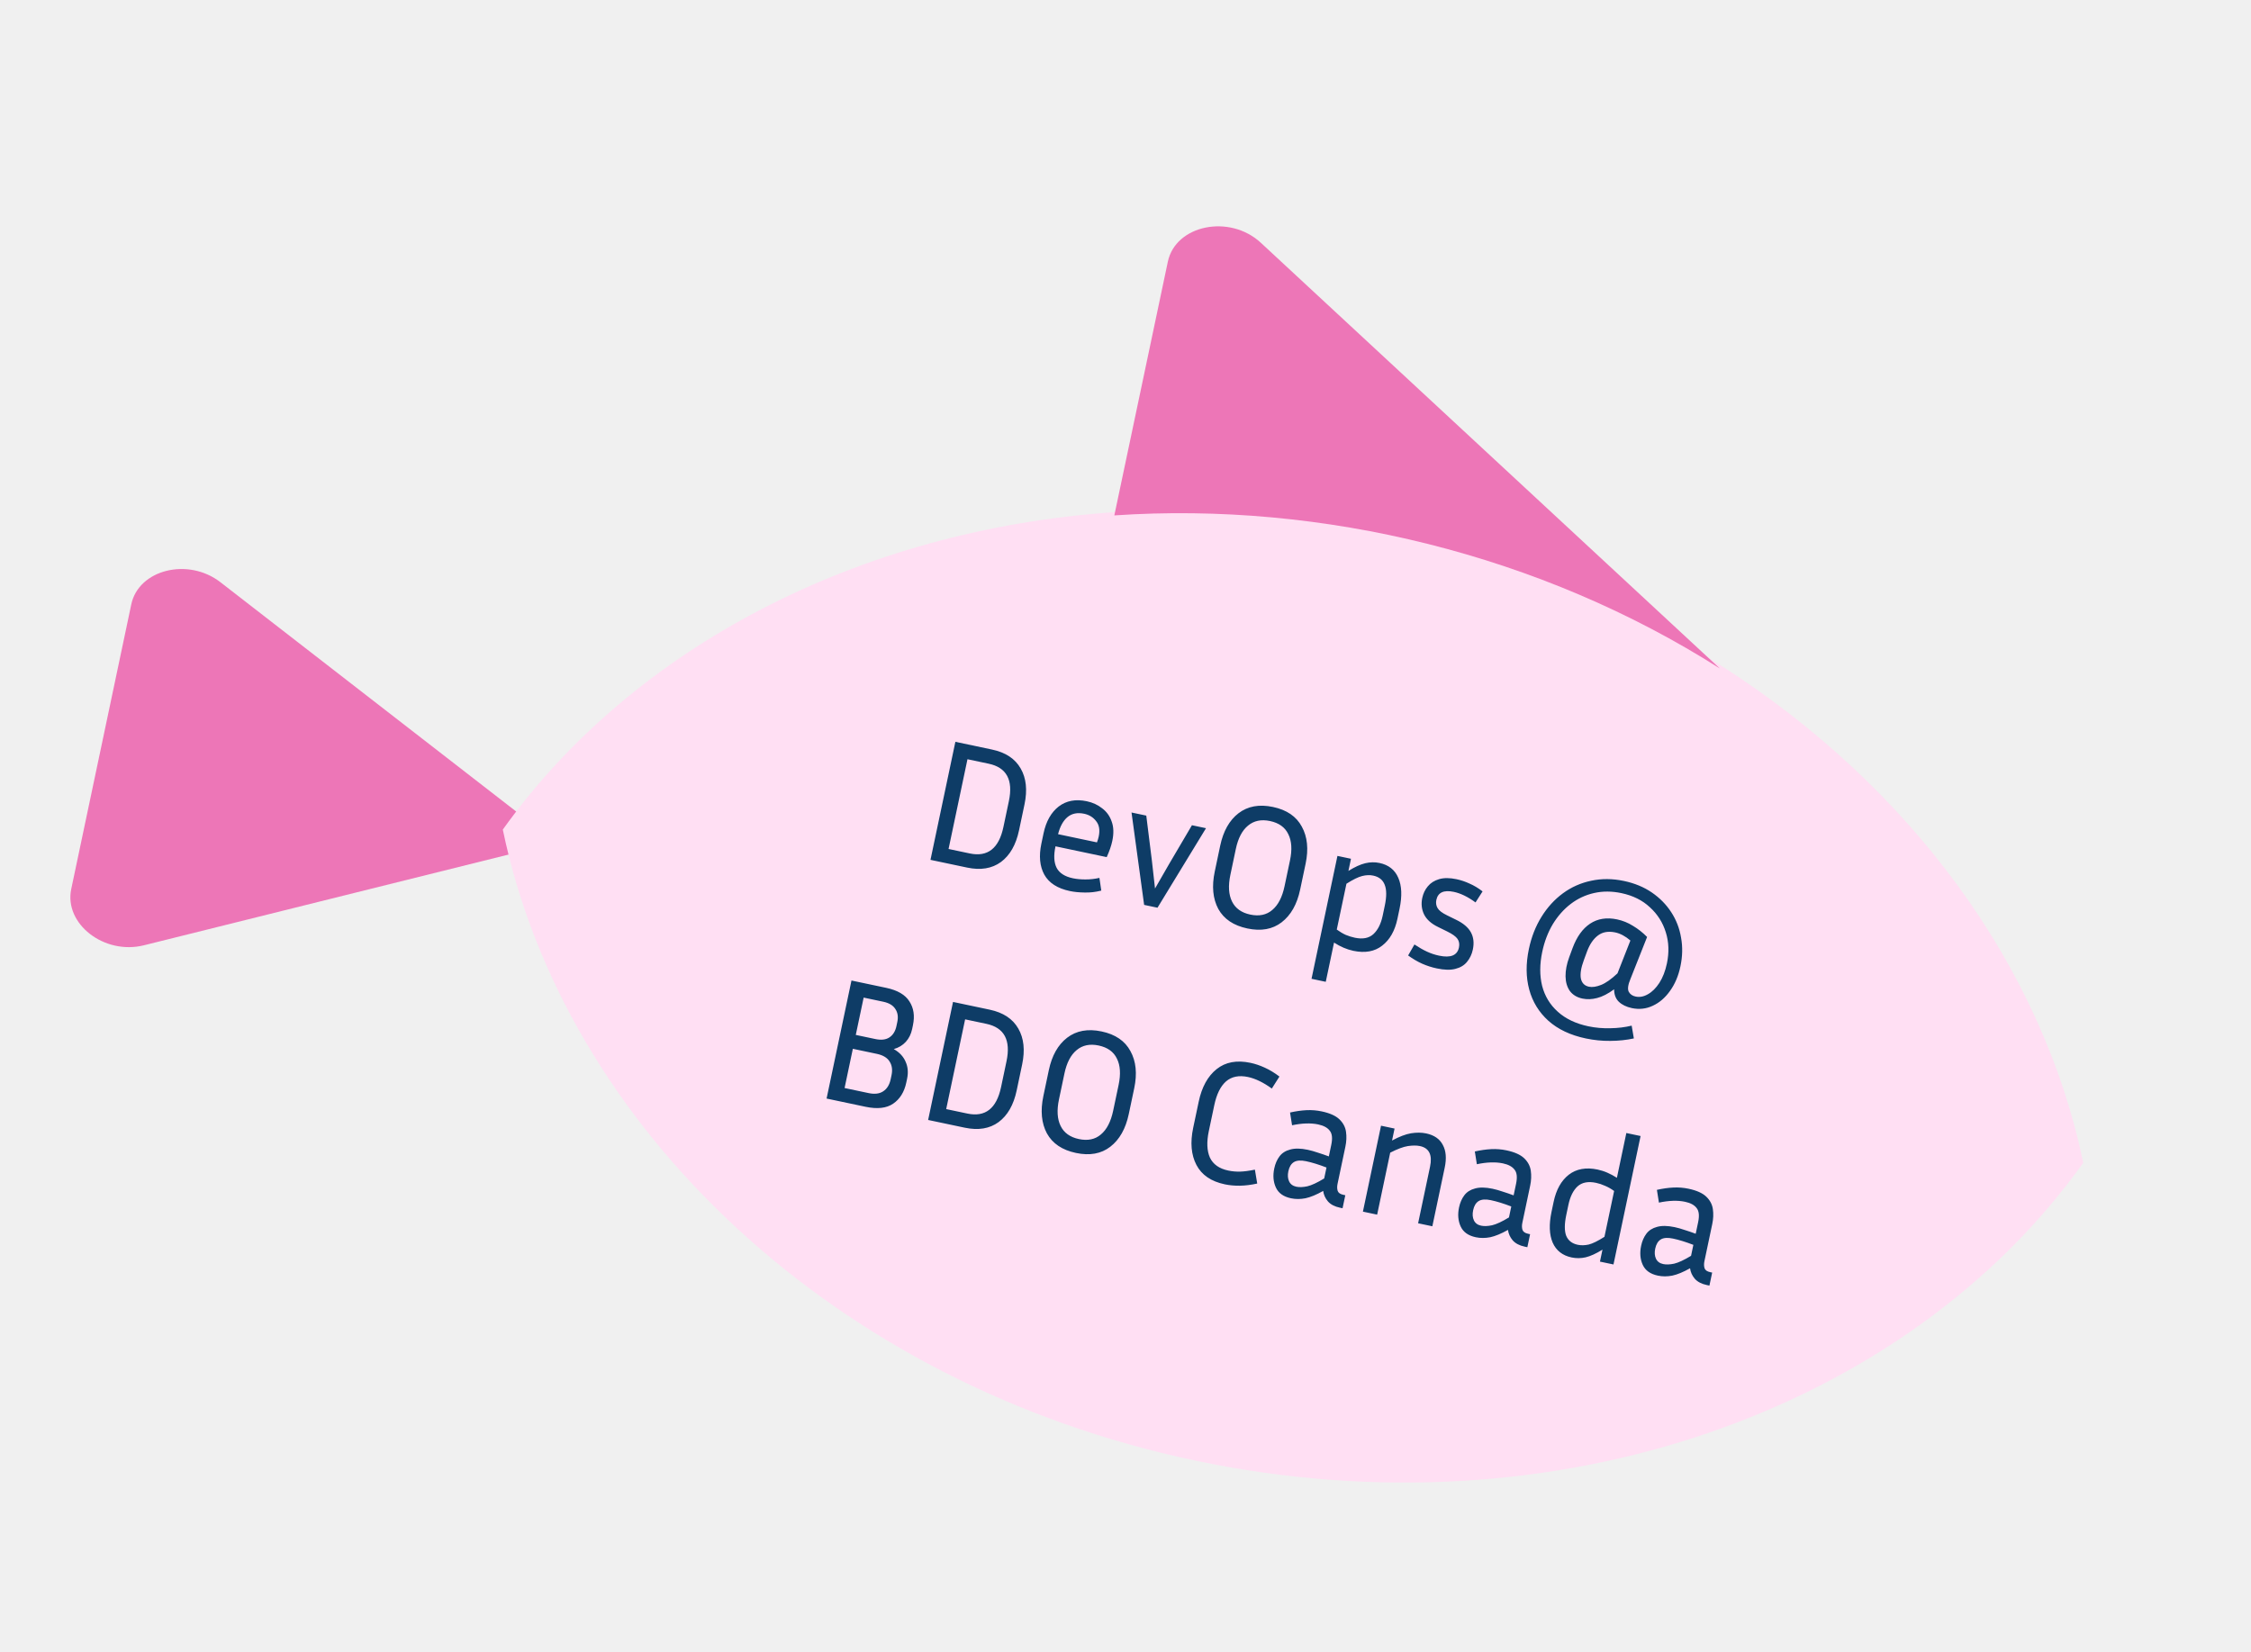
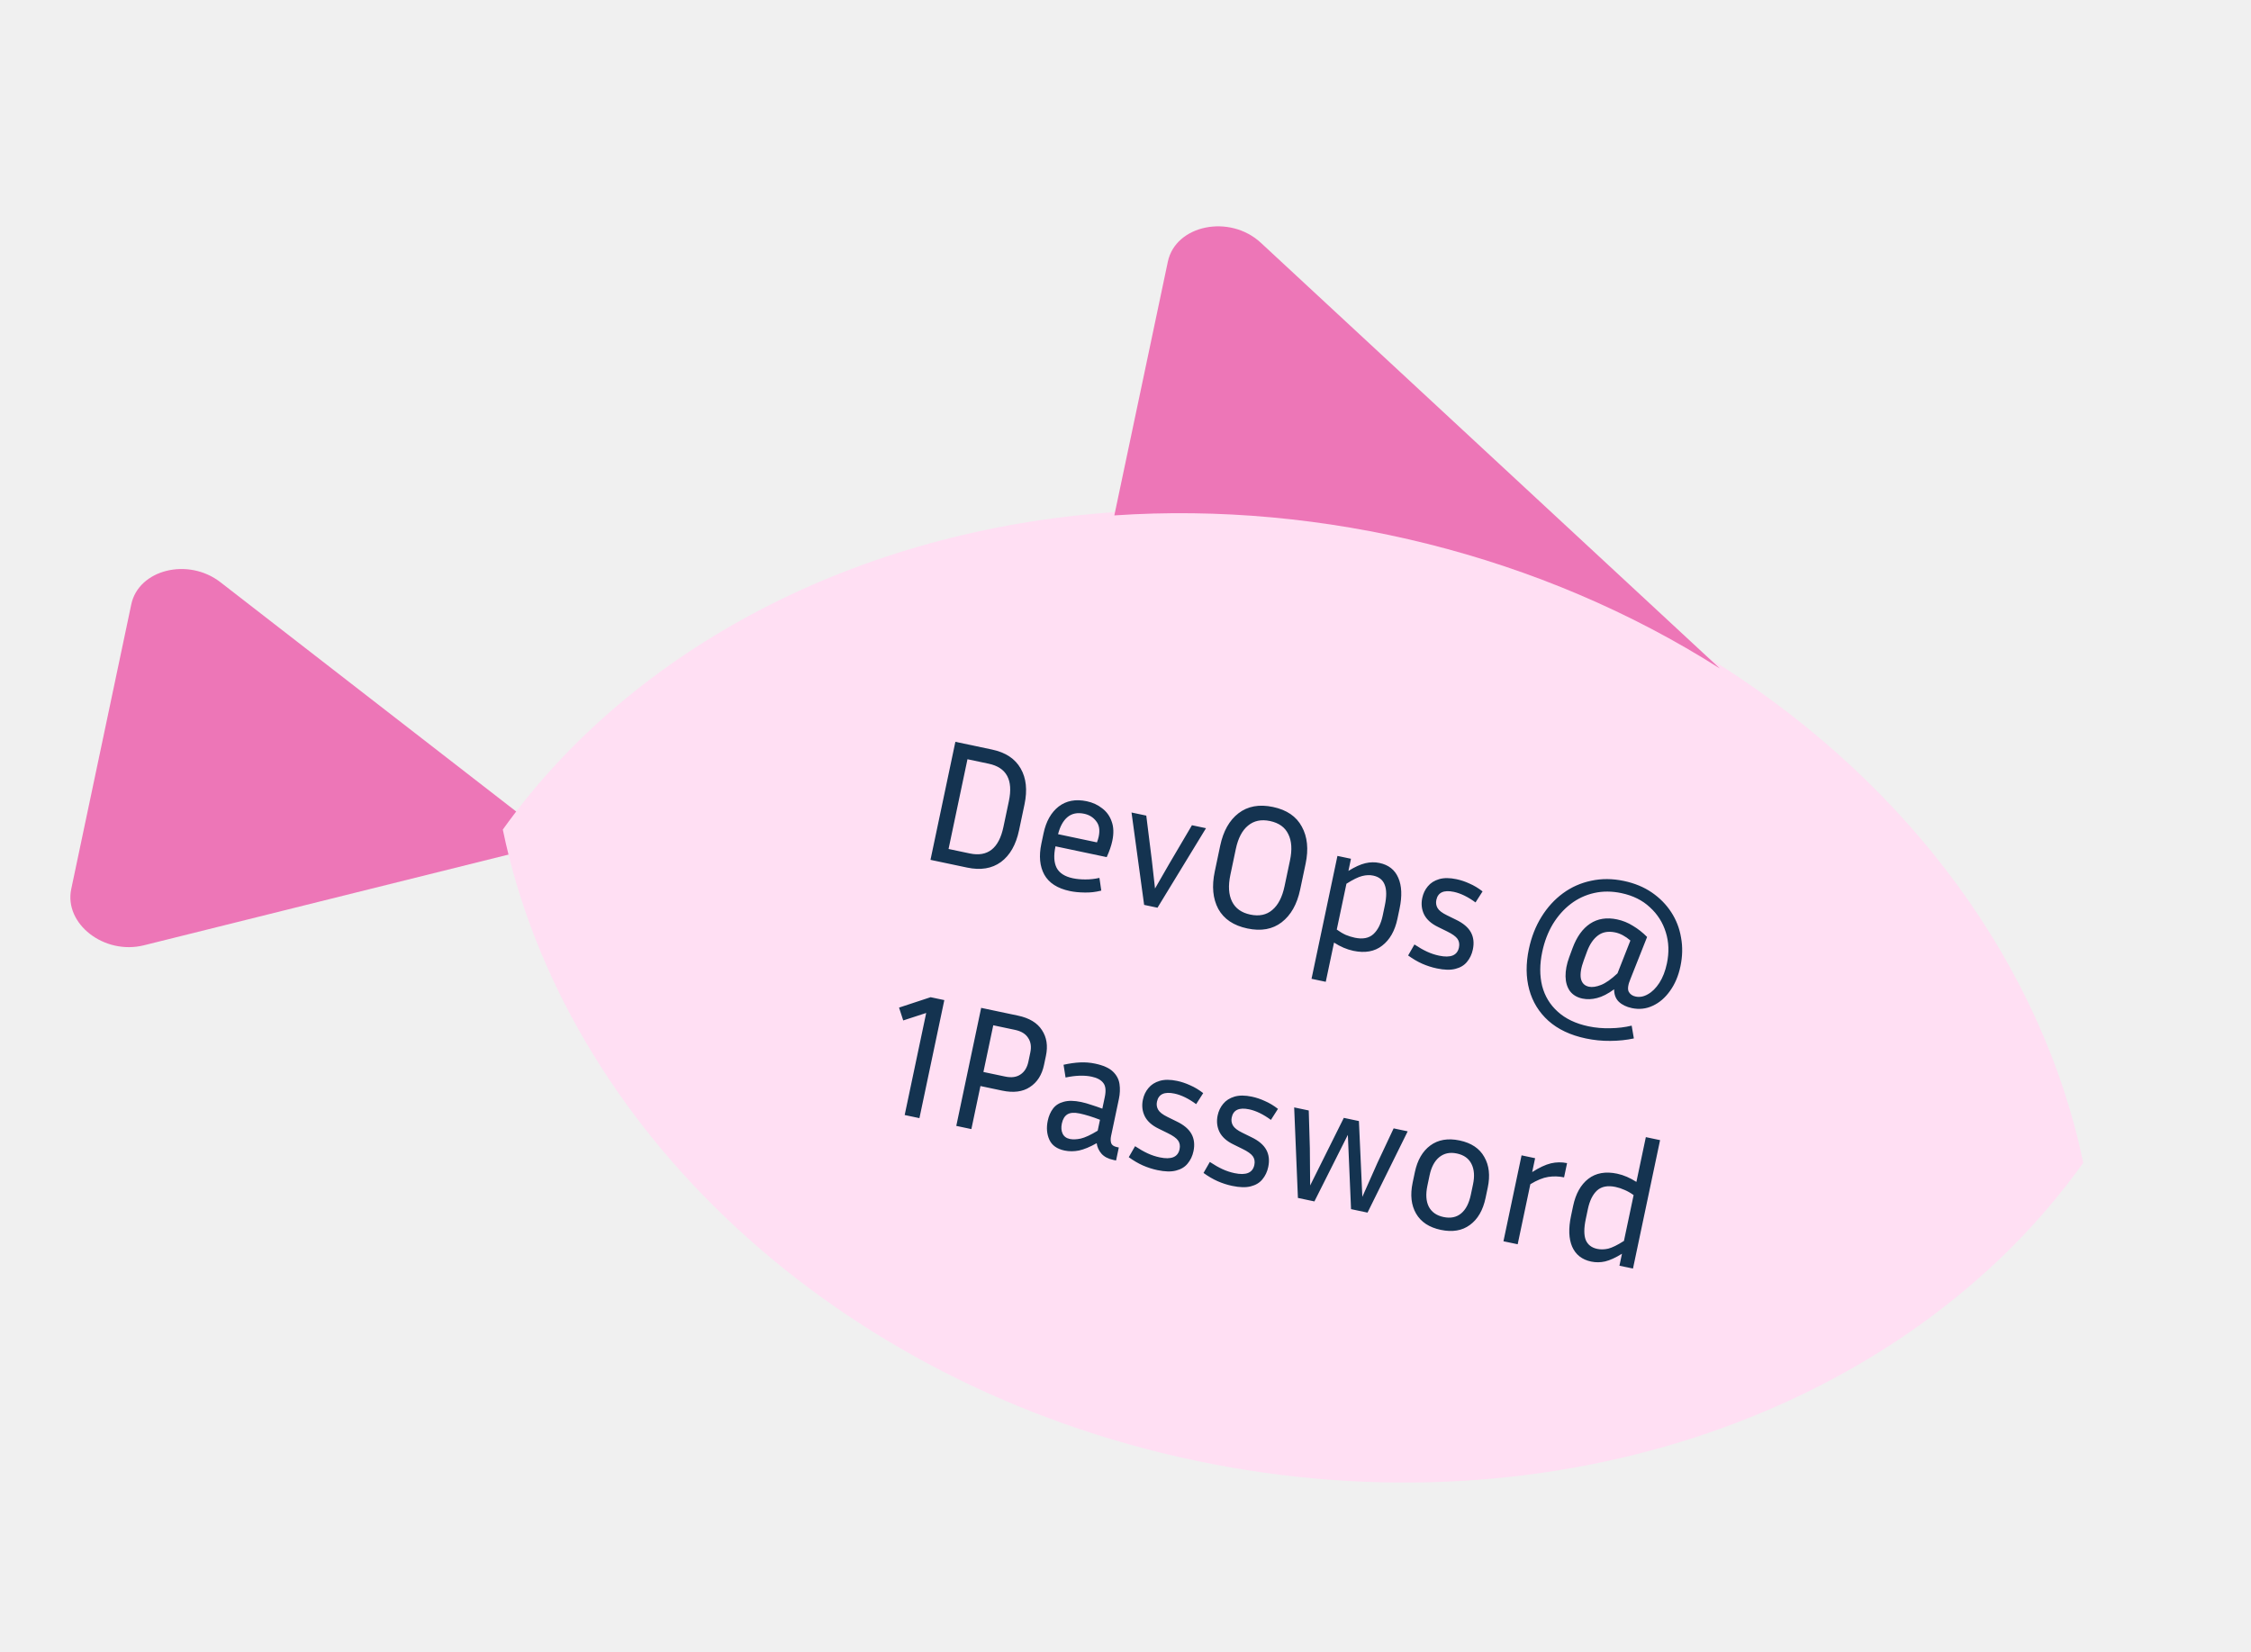
<svg xmlns="http://www.w3.org/2000/svg" width="203" height="149" viewBox="0 0 203 149" fill="none">
  <g clip-path="url(#clip0_402_34)">
    <path d="M50.175 76.004L19.879 52.513C16.968 50.256 12.501 51.368 11.838 54.514L6.425 80.184C5.761 83.33 9.399 86.151 12.974 85.262L50.175 76.004Z" fill="#ED76B7" />
    <path d="M45.344 74.825C50.882 101.527 75.077 124.839 107.776 131.734C140.475 138.63 172.024 127.071 187.872 104.88C184.196 87.157 172.305 70.929 155.163 60.005C139.086 49.752 119.395 44.894 100.556 46.19C77.475 47.764 57.096 58.37 45.344 74.825Z" fill="#FFDFF3" />
    <path d="M105.318 23.606L100.493 46.487C119.291 45.212 138.988 50.045 155.101 60.294L113.708 21.899C110.896 19.29 106.019 20.282 105.318 23.606Z" fill="#ED76B7" />
-     <path d="M83.913 77.554L86.158 66.908L89.461 67.605C90.683 67.862 91.544 68.431 92.045 69.311C92.549 70.18 92.664 71.262 92.391 72.556L91.899 74.888C91.624 76.193 91.079 77.147 90.266 77.749C89.454 78.341 88.438 78.508 87.217 78.251L83.913 77.554ZM89.159 68.882L87.249 68.479L85.543 76.573L87.453 76.976C89.07 77.317 90.083 76.522 90.49 74.591L90.982 72.259C91.385 70.349 90.777 69.223 89.159 68.882ZM99.316 80.328C98.798 80.458 98.295 80.516 97.808 80.5C97.318 80.495 96.875 80.451 96.479 80.367C95.362 80.132 94.594 79.637 94.175 78.884C93.767 78.133 93.679 77.204 93.912 76.098L94.11 75.159C94.337 74.084 94.79 73.28 95.469 72.747C96.159 72.217 97.005 72.057 98.007 72.268C98.539 72.38 99.001 72.593 99.393 72.904C99.798 73.207 100.085 73.606 100.253 74.099C100.434 74.584 100.453 75.166 100.31 75.845C100.218 76.283 100.05 76.771 99.805 77.308L95.187 76.334L95.18 76.365C95.013 77.159 95.048 77.793 95.286 78.268C95.534 78.746 96.024 79.061 96.754 79.215C97.088 79.286 97.462 79.321 97.877 79.321C98.301 79.324 98.725 79.277 99.149 79.181L99.316 80.328ZM97.769 73.395C97.164 73.268 96.662 73.369 96.266 73.7C95.882 74.022 95.599 74.535 95.418 75.238L98.925 75.978C98.996 75.796 99.049 75.622 99.084 75.455C99.207 74.871 99.131 74.408 98.854 74.066C98.59 73.716 98.228 73.492 97.769 73.395ZM108.76 74.699L104.386 81.871L103.18 81.617L102.043 73.283L103.374 73.564L103.878 77.611L104.162 80.14L105.428 77.938L107.492 74.432L108.76 74.699ZM117.743 77.902L117.251 80.234C116.972 81.56 116.415 82.544 115.582 83.186C114.762 83.819 113.731 84.005 112.489 83.743C111.247 83.481 110.373 82.894 109.868 81.981C109.376 81.059 109.269 79.936 109.549 78.61L110.04 76.278C110.318 74.962 110.867 73.988 111.687 73.354C112.52 72.712 113.558 72.522 114.8 72.784C116.042 73.046 116.909 73.638 117.401 74.559C117.906 75.472 118.02 76.587 117.743 77.902ZM116.334 77.605C116.539 76.634 116.487 75.844 116.18 75.234C115.885 74.616 115.336 74.222 114.532 74.052C113.739 73.885 113.078 74.024 112.548 74.468C112.02 74.902 111.654 75.604 111.449 76.575L110.958 78.907C110.751 79.888 110.8 80.689 111.105 81.309C111.41 81.93 111.96 82.324 112.753 82.491C113.556 82.66 114.218 82.522 114.737 82.075C115.267 81.631 115.635 80.918 115.842 79.937L116.334 77.605ZM122.046 85.759C121.461 85.635 120.881 85.388 120.306 85.016L119.56 88.554L118.276 88.283L120.613 77.199L121.834 77.456L121.603 78.552C122.18 78.194 122.687 77.963 123.123 77.859C123.559 77.755 123.986 77.746 124.404 77.835C125.228 78.008 125.794 78.455 126.1 79.173C126.417 79.894 126.455 80.823 126.215 81.961L126.024 82.869C125.795 83.955 125.336 84.763 124.646 85.293C123.967 85.826 123.1 85.981 122.046 85.759ZM123.836 78.974C123.534 78.91 123.204 78.922 122.847 79.011C122.491 79.099 122.017 79.332 121.425 79.708L120.553 83.841C120.827 84.041 121.099 84.202 121.367 84.324C121.638 84.435 121.909 84.52 122.181 84.577C122.89 84.727 123.447 84.621 123.85 84.259C124.256 83.886 124.537 83.33 124.693 82.589L124.884 81.68C125.056 80.866 125.052 80.239 124.873 79.798C124.704 79.359 124.358 79.084 123.836 78.974ZM129.781 86.196C130.824 86.416 131.421 86.171 131.571 85.462C131.635 85.159 131.591 84.899 131.441 84.682C131.29 84.465 130.978 84.241 130.503 84.01L129.688 83.609C129.085 83.318 128.667 82.947 128.435 82.495C128.206 82.032 128.148 81.529 128.263 80.987C128.347 80.59 128.512 80.243 128.76 79.947C129.01 79.64 129.35 79.423 129.781 79.295C130.211 79.168 130.734 79.169 131.35 79.299C131.746 79.383 132.138 79.514 132.525 79.694C132.925 79.866 133.317 80.101 133.701 80.4L133.066 81.394C132.377 80.889 131.724 80.572 131.109 80.442C130.2 80.251 129.675 80.494 129.532 81.172C129.477 81.433 129.513 81.675 129.64 81.898C129.768 82.122 130.049 82.339 130.484 82.551L131.299 82.951C131.953 83.264 132.401 83.642 132.646 84.086C132.89 84.53 132.95 85.049 132.824 85.644C132.734 86.072 132.557 86.444 132.295 86.759C132.045 87.066 131.695 87.275 131.246 87.388C130.808 87.503 130.249 87.489 129.571 87.345C129.122 87.251 128.683 87.109 128.254 86.921C127.836 86.734 127.414 86.487 126.988 86.179L127.557 85.187C127.968 85.46 128.348 85.676 128.696 85.836C129.043 85.997 129.405 86.117 129.781 86.196ZM147.345 93.661C146.683 93.804 145.975 93.879 145.222 93.883C144.479 93.89 143.742 93.817 143.012 93.663C141.624 93.37 140.499 92.838 139.636 92.068C138.784 91.299 138.208 90.36 137.908 89.251C137.608 88.141 137.598 86.923 137.877 85.598C138.106 84.512 138.485 83.545 139.012 82.697C139.542 81.839 140.188 81.13 140.949 80.571C141.71 80.012 142.558 79.635 143.493 79.44C144.43 79.234 145.415 79.24 146.449 79.458C147.409 79.66 148.246 80.006 148.961 80.495C149.675 80.983 150.259 81.575 150.712 82.27C151.165 82.965 151.462 83.731 151.601 84.567C151.754 85.395 151.735 86.258 151.546 87.155C151.363 88.022 151.049 88.762 150.604 89.377C150.168 89.993 149.649 90.44 149.046 90.716C148.453 90.994 147.828 91.064 147.17 90.926C146.669 90.82 146.274 90.628 145.984 90.348C145.704 90.072 145.565 89.699 145.565 89.23C145.011 89.636 144.498 89.899 144.026 90.017C143.564 90.138 143.125 90.154 142.707 90.066C142.217 89.963 141.839 89.736 141.575 89.386C141.324 89.028 141.193 88.586 141.184 88.061C141.177 87.525 141.288 86.949 141.516 86.332L141.823 85.498C142.2 84.487 142.724 83.758 143.396 83.311C144.081 82.856 144.893 82.727 145.832 82.925C146.343 83.033 146.82 83.227 147.263 83.505C147.718 83.776 148.144 84.111 148.539 84.51L147.037 88.298C146.819 88.818 146.765 89.2 146.878 89.441C147.003 89.675 147.212 89.823 147.504 89.884C147.869 89.961 148.238 89.892 148.611 89.676C148.994 89.463 149.338 89.121 149.645 88.651C149.953 88.171 150.18 87.587 150.325 86.898C150.534 85.906 150.502 84.973 150.229 84.098C149.958 83.212 149.479 82.457 148.793 81.833C148.12 81.2 147.261 80.774 146.218 80.554C145.362 80.374 144.545 80.37 143.767 80.544C142.989 80.718 142.281 81.048 141.645 81.535C141.02 82.014 140.484 82.621 140.035 83.355C139.596 84.091 139.279 84.923 139.083 85.852C138.847 86.969 138.844 87.993 139.073 88.924C139.314 89.847 139.783 90.622 140.48 91.248C141.184 91.887 142.105 92.327 143.243 92.567C143.89 92.703 144.554 92.761 145.234 92.741C145.912 92.731 146.55 92.653 147.147 92.507L147.345 93.661ZM142.831 86.609C142.579 87.287 142.491 87.835 142.566 88.254C142.654 88.665 142.896 88.912 143.293 88.996C143.595 89.06 143.961 89.006 144.39 88.835C144.818 88.664 145.311 88.315 145.869 87.79L147.033 84.83C146.581 84.441 146.125 84.197 145.666 84.1C145.05 83.971 144.536 84.058 144.122 84.364C143.709 84.669 143.381 85.139 143.138 85.775L142.831 86.609ZM74.543 99.084L76.788 88.438L79.919 89.098C80.942 89.314 81.64 89.723 82.015 90.325C82.402 90.919 82.507 91.634 82.331 92.469L82.259 92.813C82.162 93.272 81.972 93.657 81.688 93.968C81.404 94.279 81.042 94.497 80.602 94.622C81.118 94.916 81.473 95.296 81.669 95.763C81.878 96.221 81.923 96.732 81.804 97.296L81.731 97.64C81.551 98.496 81.155 99.132 80.544 99.548C79.946 99.956 79.12 100.049 78.065 99.827L74.543 99.084ZM79.655 90.351L77.886 89.978L77.176 93.344L78.945 93.717C79.467 93.827 79.886 93.779 80.202 93.573C80.53 93.359 80.744 93.017 80.843 92.547L80.922 92.172C81.019 91.712 80.959 91.324 80.743 91.005C80.539 90.679 80.177 90.461 79.655 90.351ZM79.072 95.052L76.912 94.596L76.166 98.134L78.326 98.59C78.879 98.707 79.321 98.653 79.652 98.428C79.993 98.206 80.217 97.844 80.322 97.343L80.402 96.967C80.503 96.487 80.442 96.076 80.22 95.735C80.008 95.396 79.625 95.168 79.072 95.052ZM83.701 101.015L85.946 90.369L89.249 91.066C90.47 91.323 91.331 91.892 91.833 92.772C92.336 93.641 92.451 94.723 92.178 96.017L91.687 98.35C91.412 99.654 90.867 100.608 90.053 101.21C89.242 101.802 88.225 101.969 87.004 101.712L83.701 101.015ZM88.947 92.343L87.037 91.94L85.33 100.034L87.24 100.437C88.858 100.778 89.87 99.983 90.278 98.052L90.769 95.72C91.172 93.81 90.565 92.684 88.947 92.343ZM102.288 98.148L101.796 100.481C101.516 101.807 100.96 102.79 100.127 103.432C99.307 104.066 98.275 104.252 97.033 103.99C95.791 103.728 94.918 103.141 94.413 102.227C93.92 101.306 93.814 100.182 94.093 98.857L94.585 96.524C94.862 95.209 95.411 94.235 96.232 93.601C97.065 92.959 98.102 92.769 99.344 93.031C100.586 93.293 101.453 93.885 101.946 94.806C102.451 95.719 102.565 96.833 102.288 98.148ZM100.879 97.851C101.083 96.881 101.032 96.09 100.725 95.481C100.43 94.862 99.88 94.469 99.077 94.299C98.284 94.132 97.622 94.27 97.092 94.715C96.565 95.148 96.199 95.851 95.994 96.821L95.502 99.154C95.295 100.135 95.344 100.936 95.65 101.556C95.955 102.177 96.504 102.57 97.297 102.738C98.101 102.907 98.763 102.769 99.282 102.322C99.812 101.878 100.18 101.165 100.387 100.184L100.879 97.851ZM109.013 102.02C108.807 103.001 108.84 103.798 109.114 104.412C109.401 105.017 109.951 105.406 110.765 105.577C111.12 105.652 111.478 105.684 111.84 105.673C112.202 105.663 112.645 105.603 113.17 105.496L113.379 106.75C112.819 106.872 112.299 106.937 111.818 106.944C111.336 106.952 110.882 106.91 110.454 106.82C109.222 106.56 108.37 105.977 107.896 105.071C107.422 104.164 107.325 103.048 107.604 101.722L108.1 99.374C108.379 98.049 108.919 97.067 109.718 96.429C110.518 95.79 111.533 95.601 112.765 95.861C113.193 95.951 113.625 96.097 114.063 96.298C114.51 96.502 114.95 96.769 115.382 97.1L114.696 98.181C113.929 97.627 113.212 97.28 112.544 97.139C111.73 96.967 111.07 97.101 110.563 97.539C110.067 97.979 109.716 98.69 109.509 99.671L109.013 102.02ZM120.84 108.928C120.36 108.827 119.997 108.636 119.751 108.355C119.515 108.077 119.374 107.763 119.327 107.416C118.721 107.757 118.19 107.977 117.733 108.077C117.278 108.166 116.842 108.167 116.424 108.079C115.746 107.936 115.291 107.611 115.06 107.104C114.829 106.598 114.78 106.026 114.915 105.39C115.005 104.962 115.163 104.597 115.39 104.296C115.617 103.995 115.939 103.79 116.354 103.682C116.771 103.563 117.299 103.57 117.935 103.705C118.217 103.764 118.521 103.85 118.846 103.962C119.173 104.064 119.504 104.177 119.837 104.302L120.058 103.253C120.181 102.668 120.135 102.244 119.918 101.981C119.713 101.709 119.366 101.521 118.875 101.417C118.207 101.277 117.423 101.302 116.521 101.493L116.339 100.343C116.865 100.225 117.359 100.155 117.822 100.132C118.284 100.11 118.74 100.146 119.189 100.241C119.92 100.395 120.453 100.633 120.788 100.954C121.124 101.276 121.323 101.65 121.385 102.077C121.448 102.505 121.429 102.953 121.33 103.423L120.624 106.773C120.573 107.013 120.577 107.227 120.636 107.414C120.697 107.59 120.868 107.708 121.15 107.767L121.322 107.804L121.075 108.978L120.84 108.928ZM116.186 105.641C116.111 105.996 116.134 106.301 116.255 106.555C116.376 106.81 116.593 106.97 116.906 107.036C117.177 107.093 117.507 107.081 117.895 106.999C118.285 106.907 118.792 106.671 119.418 106.29L119.626 105.304C118.94 105.039 118.326 104.85 117.783 104.735C117.303 104.634 116.938 104.661 116.687 104.815C116.437 104.969 116.27 105.245 116.186 105.641ZM128.049 103.368C127.757 103.306 127.397 103.307 126.969 103.369C126.552 103.434 126.02 103.633 125.372 103.965L124.194 109.554L122.91 109.283L124.544 101.533L125.765 101.791L125.537 102.871C126.19 102.518 126.759 102.3 127.245 102.217C127.742 102.137 128.199 102.141 128.616 102.229C129.336 102.381 129.836 102.726 130.115 103.264C130.406 103.794 130.464 104.477 130.288 105.312L129.172 110.604L127.888 110.333L128.965 105.229C129.189 104.165 128.884 103.544 128.049 103.368ZM137.505 112.442C137.025 112.341 136.662 112.15 136.416 111.869C136.18 111.591 136.039 111.278 135.992 110.93C135.386 111.271 134.855 111.491 134.398 111.591C133.943 111.68 133.506 111.681 133.089 111.593C132.411 111.45 131.956 111.125 131.725 110.619C131.494 110.112 131.445 109.54 131.579 108.904C131.67 108.476 131.828 108.111 132.055 107.81C132.282 107.509 132.603 107.305 133.019 107.196C133.436 107.077 133.963 107.084 134.6 107.219C134.882 107.278 135.185 107.364 135.511 107.476C135.838 107.578 136.168 107.691 136.502 107.816L136.723 106.767C136.846 106.182 136.799 105.758 136.582 105.495C136.378 105.223 136.031 105.035 135.54 104.931C134.872 104.791 134.087 104.816 133.186 105.007L133.003 103.857C133.53 103.739 134.024 103.669 134.487 103.646C134.949 103.624 135.405 103.66 135.854 103.755C136.584 103.909 137.117 104.147 137.453 104.468C137.788 104.79 137.988 105.164 138.05 105.591C138.112 106.019 138.094 106.467 137.995 106.937L137.289 110.287C137.238 110.527 137.242 110.741 137.301 110.928C137.362 111.104 137.533 111.222 137.815 111.281L137.987 111.318L137.74 112.492L137.505 112.442ZM132.851 109.155C132.776 109.51 132.799 109.815 132.92 110.069C133.04 110.324 133.257 110.484 133.571 110.55C133.842 110.607 134.172 110.595 134.559 110.513C134.949 110.421 135.457 110.185 136.082 109.804L136.29 108.818C135.605 108.553 134.991 108.364 134.448 108.249C133.968 108.148 133.603 108.175 133.352 108.329C133.101 108.483 132.934 108.759 132.851 109.155ZM144.287 113.791L144.515 112.711C143.938 113.069 143.431 113.3 142.995 113.404C142.571 113.5 142.151 113.504 141.733 113.416C140.909 113.242 140.338 112.795 140.022 112.074C139.715 111.355 139.681 110.432 139.919 109.305L140.11 108.397C140.341 107.301 140.796 106.487 141.476 105.954C142.165 105.424 143.032 105.268 144.076 105.488C144.378 105.552 144.674 105.647 144.964 105.774C145.253 105.9 145.537 106.053 145.816 106.232L146.667 102.192L147.951 102.463L145.508 114.048L144.287 113.791ZM141.249 109.586C141.078 110.4 141.076 111.026 141.245 111.465C141.427 111.896 141.774 112.165 142.285 112.273C142.588 112.337 142.916 112.33 143.271 112.252C143.627 112.164 144.101 111.931 144.693 111.554L145.565 107.421C145.291 107.222 145.018 107.066 144.747 106.955C144.479 106.833 144.209 106.743 143.938 106.686C143.228 106.536 142.671 106.642 142.268 107.004C141.875 107.368 141.599 107.926 141.441 108.678L141.249 109.586ZM153.925 115.905C153.445 115.804 153.082 115.613 152.836 115.332C152.6 115.053 152.459 114.74 152.412 114.392C151.806 114.733 151.275 114.954 150.818 115.053C150.363 115.143 149.927 115.144 149.509 115.055C148.831 114.912 148.376 114.588 148.145 114.081C147.914 113.574 147.865 113.003 148 112.366C148.09 111.938 148.248 111.574 148.475 111.273C148.702 110.972 149.023 110.767 149.439 110.658C149.856 110.539 150.384 110.547 151.02 110.681C151.302 110.741 151.605 110.826 151.931 110.939C152.258 111.04 152.588 111.154 152.922 111.278L153.143 110.229C153.266 109.645 153.219 109.221 153.003 108.957C152.798 108.685 152.451 108.497 151.96 108.394C151.292 108.253 150.508 108.278 149.606 108.47L149.423 107.319C149.95 107.201 150.444 107.131 150.907 107.109C151.369 107.086 151.825 107.123 152.274 107.217C153.004 107.371 153.538 107.609 153.873 107.931C154.209 108.252 154.408 108.627 154.47 109.054C154.533 109.481 154.514 109.93 154.415 110.4L153.709 113.75C153.658 113.99 153.662 114.203 153.721 114.39C153.782 114.567 153.953 114.684 154.235 114.744L154.407 114.78L154.16 115.954L153.925 115.905ZM149.271 112.618C149.196 112.973 149.219 113.277 149.34 113.532C149.461 113.786 149.678 113.946 149.991 114.012C150.262 114.07 150.592 114.057 150.98 113.976C151.37 113.883 151.877 113.647 152.503 113.267L152.711 112.28C152.025 112.016 151.411 111.826 150.868 111.712C150.388 111.611 150.023 111.637 149.772 111.792C149.522 111.946 149.355 112.221 149.271 112.618Z" fill="#0E3C66" />
+     <path d="M83.913 77.554L86.158 66.908L89.461 67.605C90.683 67.862 91.544 68.431 92.045 69.311C92.549 70.18 92.664 71.262 92.391 72.556L91.899 74.888C91.624 76.193 91.079 77.147 90.266 77.749C89.454 78.341 88.438 78.508 87.217 78.251L83.913 77.554ZM89.159 68.882L87.249 68.479L85.543 76.573L87.453 76.976C89.07 77.317 90.083 76.522 90.49 74.591L90.982 72.259C91.385 70.349 90.777 69.223 89.159 68.882ZM99.316 80.328C98.798 80.458 98.295 80.516 97.808 80.5C97.318 80.495 96.875 80.451 96.479 80.367C95.362 80.132 94.594 79.637 94.175 78.884C93.767 78.133 93.679 77.204 93.912 76.098L94.11 75.159C94.337 74.084 94.79 73.28 95.469 72.747C96.159 72.217 97.005 72.057 98.007 72.268C98.539 72.38 99.001 72.593 99.393 72.904C99.798 73.207 100.085 73.606 100.253 74.099C100.434 74.584 100.453 75.166 100.31 75.845C100.218 76.283 100.05 76.771 99.805 77.308L95.187 76.334L95.18 76.365C95.013 77.159 95.048 77.793 95.286 78.268C95.534 78.746 96.024 79.061 96.754 79.215C97.088 79.286 97.462 79.321 97.877 79.321C98.301 79.324 98.725 79.277 99.149 79.181L99.316 80.328ZM97.769 73.395C97.164 73.268 96.662 73.369 96.266 73.7C95.882 74.022 95.599 74.535 95.418 75.238L98.925 75.978C98.996 75.796 99.049 75.622 99.084 75.455C99.207 74.871 99.131 74.408 98.854 74.066C98.59 73.716 98.228 73.492 97.769 73.395ZM108.76 74.699L104.386 81.871L103.18 81.617L102.043 73.283L103.374 73.564L103.878 77.611L104.162 80.14L105.428 77.938L107.492 74.432L108.76 74.699ZM117.743 77.902L117.251 80.234C116.972 81.56 116.415 82.544 115.582 83.186C114.762 83.819 113.731 84.005 112.489 83.743C111.247 83.481 110.373 82.894 109.868 81.981C109.376 81.059 109.269 79.936 109.549 78.61L110.04 76.278C110.318 74.962 110.867 73.988 111.687 73.354C112.52 72.712 113.558 72.522 114.8 72.784C116.042 73.046 116.909 73.638 117.401 74.559C117.906 75.472 118.02 76.587 117.743 77.902ZM116.334 77.605C116.539 76.634 116.487 75.844 116.18 75.234C115.885 74.616 115.336 74.222 114.532 74.052C113.739 73.885 113.078 74.024 112.548 74.468C112.02 74.902 111.654 75.604 111.449 76.575L110.958 78.907C110.751 79.888 110.8 80.689 111.105 81.309C111.41 81.93 111.96 82.324 112.753 82.491C113.556 82.66 114.218 82.522 114.737 82.075C115.267 81.631 115.635 80.918 115.842 79.937L116.334 77.605ZM122.046 85.759C121.461 85.635 120.881 85.388 120.306 85.016L119.56 88.554L118.276 88.283L120.613 77.199L121.834 77.456L121.603 78.552C122.18 78.194 122.687 77.963 123.123 77.859C123.559 77.755 123.986 77.746 124.404 77.835C125.228 78.008 125.794 78.455 126.1 79.173C126.417 79.894 126.455 80.823 126.215 81.961L126.024 82.869C125.795 83.955 125.336 84.763 124.646 85.293C123.967 85.826 123.1 85.981 122.046 85.759ZM123.836 78.974C123.534 78.91 123.204 78.922 122.847 79.011C122.491 79.099 122.017 79.332 121.425 79.708L120.553 83.841C120.827 84.041 121.099 84.202 121.367 84.324C121.638 84.435 121.909 84.52 122.181 84.577C122.89 84.727 123.447 84.621 123.85 84.259C124.256 83.886 124.537 83.33 124.693 82.589L124.884 81.68C125.056 80.866 125.052 80.239 124.873 79.798C124.704 79.359 124.358 79.084 123.836 78.974ZM129.781 86.196C130.824 86.416 131.421 86.171 131.571 85.462C131.635 85.159 131.591 84.899 131.441 84.682C131.29 84.465 130.978 84.241 130.503 84.01L129.688 83.609C129.085 83.318 128.667 82.947 128.435 82.495C128.206 82.032 128.148 81.529 128.263 80.987C128.347 80.59 128.512 80.243 128.76 79.947C129.01 79.64 129.35 79.423 129.781 79.295C130.211 79.168 130.734 79.169 131.35 79.299C131.746 79.383 132.138 79.514 132.525 79.694C132.925 79.866 133.317 80.101 133.701 80.4L133.066 81.394C132.377 80.889 131.724 80.572 131.109 80.442C130.2 80.251 129.675 80.494 129.532 81.172C129.477 81.433 129.513 81.675 129.64 81.898C129.768 82.122 130.049 82.339 130.484 82.551L131.299 82.951C131.953 83.264 132.401 83.642 132.646 84.086C132.89 84.53 132.95 85.049 132.824 85.644C132.734 86.072 132.557 86.444 132.295 86.759C132.045 87.066 131.695 87.275 131.246 87.388C130.808 87.503 130.249 87.489 129.571 87.345C129.122 87.251 128.683 87.109 128.254 86.921C127.836 86.734 127.414 86.487 126.988 86.179L127.557 85.187C127.968 85.46 128.348 85.676 128.696 85.836C129.043 85.997 129.405 86.117 129.781 86.196ZM147.345 93.661C146.683 93.804 145.975 93.879 145.222 93.883C144.479 93.89 143.742 93.817 143.012 93.663C141.624 93.37 140.499 92.838 139.636 92.068C138.784 91.299 138.208 90.36 137.908 89.251C137.608 88.141 137.598 86.923 137.877 85.598C138.106 84.512 138.485 83.545 139.012 82.697C139.542 81.839 140.188 81.13 140.949 80.571C141.71 80.012 142.558 79.635 143.493 79.44C144.43 79.234 145.415 79.24 146.449 79.458C147.409 79.66 148.246 80.006 148.961 80.495C149.675 80.983 150.259 81.575 150.712 82.27C151.165 82.965 151.462 83.731 151.601 84.567C151.754 85.395 151.735 86.258 151.546 87.155C151.363 88.022 151.049 88.762 150.604 89.377C150.168 89.993 149.649 90.44 149.046 90.716C148.453 90.994 147.828 91.064 147.17 90.926C146.669 90.82 146.274 90.628 145.984 90.348C145.704 90.072 145.565 89.699 145.565 89.23C145.011 89.636 144.498 89.899 144.026 90.017C143.564 90.138 143.125 90.154 142.707 90.066C142.217 89.963 141.839 89.736 141.575 89.386C141.324 89.028 141.193 88.586 141.184 88.061C141.177 87.525 141.288 86.949 141.516 86.332L141.823 85.498C142.2 84.487 142.724 83.758 143.396 83.311C144.081 82.856 144.893 82.727 145.832 82.925C146.343 83.033 146.82 83.227 147.263 83.505C147.718 83.776 148.144 84.111 148.539 84.51L147.037 88.298C146.819 88.818 146.765 89.2 146.878 89.441C147.003 89.675 147.212 89.823 147.504 89.884C147.869 89.961 148.238 89.892 148.611 89.676C148.994 89.463 149.338 89.121 149.645 88.651C149.953 88.171 150.18 87.587 150.325 86.898C150.534 85.906 150.502 84.973 150.229 84.098C149.958 83.212 149.479 82.457 148.793 81.833C148.12 81.2 147.261 80.774 146.218 80.554C145.362 80.374 144.545 80.37 143.767 80.544C142.989 80.718 142.281 81.048 141.645 81.535C141.02 82.014 140.484 82.621 140.035 83.355C139.596 84.091 139.279 84.923 139.083 85.852C138.847 86.969 138.844 87.993 139.073 88.924C139.314 89.847 139.783 90.622 140.48 91.248C141.184 91.887 142.105 92.327 143.243 92.567C143.89 92.703 144.554 92.761 145.234 92.741C145.912 92.731 146.55 92.653 147.147 92.507L147.345 93.661ZM142.831 86.609C142.579 87.287 142.491 87.835 142.566 88.254C142.654 88.665 142.896 88.912 143.293 88.996C143.595 89.06 143.961 89.006 144.39 88.835C144.818 88.664 145.311 88.315 145.869 87.79L147.033 84.83C146.581 84.441 146.125 84.197 145.666 84.1C145.05 83.971 144.536 84.058 144.122 84.364C143.709 84.669 143.381 85.139 143.138 85.775L142.831 86.609ZM81.078 90.88L83.924 89.943L85.161 90.204L82.916 100.85L81.586 100.569L83.527 91.364L81.455 92.039L81.078 90.88ZM86.239 101.55L88.484 90.904L91.803 91.604C92.825 91.82 93.546 92.255 93.964 92.91C94.394 93.557 94.515 94.329 94.325 95.227L94.15 96.056C93.961 96.954 93.538 97.617 92.881 98.045C92.234 98.476 91.399 98.583 90.376 98.368L88.419 97.955L87.601 101.838L86.239 101.55ZM91.532 92.888L89.575 92.475L88.687 96.687L90.644 97.099C91.207 97.218 91.667 97.157 92.023 96.916C92.39 96.677 92.629 96.292 92.742 95.759L92.916 94.93C93.026 94.408 92.961 93.969 92.72 93.613C92.492 93.249 92.096 93.007 91.532 92.888ZM100.414 104.621C99.934 104.52 99.571 104.329 99.325 104.048C99.089 103.77 98.948 103.456 98.902 103.109C98.296 103.45 97.764 103.67 97.307 103.77C96.852 103.859 96.416 103.86 95.998 103.772C95.32 103.629 94.865 103.304 94.634 102.797C94.403 102.291 94.355 101.719 94.489 101.082C94.579 100.655 94.738 100.29 94.965 99.989C95.192 99.688 95.513 99.483 95.928 99.375C96.346 99.256 96.873 99.263 97.509 99.397C97.791 99.457 98.095 99.543 98.42 99.655C98.747 99.757 99.078 99.87 99.411 99.995L99.632 98.946C99.755 98.361 99.709 97.937 99.492 97.673C99.287 97.401 98.94 97.214 98.45 97.11C97.782 96.969 96.997 96.995 96.095 97.186L95.913 96.036C96.439 95.918 96.933 95.848 97.396 95.825C97.859 95.803 98.314 95.839 98.763 95.934C99.494 96.088 100.027 96.325 100.362 96.647C100.698 96.968 100.897 97.343 100.959 97.77C101.022 98.198 101.004 98.646 100.905 99.116L100.198 102.466C100.147 102.706 100.152 102.92 100.21 103.107C100.271 103.283 100.443 103.401 100.724 103.46L100.897 103.497L100.649 104.671L100.414 104.621ZM95.76 101.334C95.685 101.689 95.708 101.994 95.829 102.248C95.95 102.502 96.167 102.663 96.48 102.729C96.751 102.786 97.081 102.774 97.469 102.692C97.859 102.6 98.367 102.363 98.992 101.983L99.2 100.997C98.514 100.732 97.9 100.543 97.358 100.428C96.877 100.327 96.512 100.354 96.261 100.508C96.011 100.662 95.844 100.938 95.76 101.334ZM104.586 104.389C105.63 104.609 106.227 104.364 106.376 103.655C106.44 103.352 106.397 103.092 106.247 102.875C106.096 102.658 105.784 102.434 105.309 102.203L104.494 101.802C103.89 101.512 103.473 101.14 103.241 100.688C103.012 100.225 102.954 99.722 103.069 99.18C103.152 98.783 103.318 98.437 103.566 98.14C103.816 97.833 104.156 97.616 104.586 97.489C105.016 97.361 105.539 97.362 106.155 97.492C106.552 97.576 106.944 97.708 107.331 97.887C107.731 98.059 108.123 98.294 108.507 98.593L107.872 99.588C107.182 99.082 106.53 98.765 105.914 98.635C105.006 98.444 104.481 98.687 104.338 99.366C104.283 99.627 104.319 99.869 104.446 100.092C104.573 100.315 104.855 100.532 105.29 100.744L106.105 101.144C106.758 101.457 107.207 101.835 107.451 102.279C107.696 102.723 107.755 103.242 107.63 103.837C107.54 104.265 107.363 104.637 107.1 104.952C106.85 105.259 106.501 105.469 106.052 105.581C105.614 105.696 105.055 105.682 104.377 105.539C103.928 105.444 103.489 105.302 103.06 105.114C102.641 104.927 102.219 104.68 101.794 104.372L102.363 103.381C102.774 103.653 103.154 103.869 103.501 104.029C103.849 104.19 104.211 104.31 104.586 104.389ZM111.329 105.811C112.372 106.031 112.969 105.786 113.119 105.076C113.183 104.774 113.139 104.514 112.989 104.297C112.838 104.08 112.526 103.856 112.051 103.625L111.236 103.224C110.633 102.933 110.215 102.562 109.983 102.11C109.754 101.647 109.696 101.144 109.811 100.602C109.895 100.205 110.06 99.858 110.308 99.562C110.558 99.255 110.898 99.038 111.329 98.91C111.759 98.783 112.282 98.784 112.898 98.914C113.294 98.998 113.686 99.129 114.073 99.309C114.473 99.481 114.865 99.716 115.249 100.015L114.614 101.009C113.925 100.504 113.272 100.187 112.657 100.057C111.748 99.865 111.223 100.109 111.08 100.787C111.025 101.048 111.061 101.29 111.188 101.513C111.316 101.736 111.597 101.954 112.032 102.165L112.847 102.566C113.501 102.878 113.949 103.257 114.194 103.701C114.438 104.145 114.498 104.664 114.372 105.259C114.282 105.687 114.105 106.058 113.843 106.374C113.593 106.681 113.243 106.89 112.794 107.003C112.356 107.118 111.797 107.103 111.119 106.96C110.67 106.866 110.231 106.724 109.802 106.535C109.384 106.349 108.962 106.102 108.536 105.794L109.105 104.802C109.516 105.074 109.896 105.291 110.244 105.451C110.591 105.612 110.953 105.732 111.329 105.811ZM126.949 102.041L123.327 109.371L121.84 109.057L121.552 102.358L118.536 108.361L117.049 108.047L116.711 99.882L118.026 100.159L118.125 103.565L118.153 106.923L121.188 100.826L122.55 101.113L122.859 107.948L124.227 104.868L125.681 101.773L126.949 102.041ZM134.169 107.111L133.971 108.051C133.738 109.157 133.267 109.968 132.559 110.484C131.861 111.002 130.985 111.149 129.931 110.927C128.887 110.707 128.145 110.218 127.705 109.46C127.266 108.703 127.162 107.771 127.396 106.664L127.594 105.725C127.823 104.639 128.286 103.838 128.984 103.32C129.694 102.794 130.577 102.642 131.631 102.864C132.685 103.087 133.426 103.581 133.853 104.347C134.293 105.104 134.398 106.026 134.169 107.111ZM132.838 106.831C132.995 106.09 132.95 105.475 132.704 104.987C132.46 104.489 132.02 104.173 131.383 104.039C130.757 103.906 130.227 104.018 129.792 104.373C129.37 104.72 129.081 105.264 128.924 106.006L128.726 106.945C128.564 107.717 128.605 108.347 128.851 108.835C129.107 109.325 129.549 109.636 130.175 109.768C130.812 109.903 131.341 109.796 131.763 109.449C132.185 109.102 132.477 108.543 132.64 107.77L132.838 106.831ZM141.051 106.192C140.582 106.093 140.105 106.079 139.621 106.152C139.147 106.226 138.61 106.445 138.01 106.809L136.868 112.226L135.584 111.956L137.218 104.206L138.44 104.464L138.175 105.716C138.818 105.306 139.38 105.043 139.863 104.927C140.355 104.813 140.842 104.807 141.322 104.908L141.051 106.192ZM146.045 114.162L146.273 113.081C145.696 113.439 145.19 113.67 144.753 113.775C144.33 113.871 143.909 113.875 143.492 113.787C142.667 113.613 142.097 113.165 141.78 112.444C141.473 111.726 141.439 110.803 141.677 109.676L141.868 108.768C142.099 107.672 142.555 106.857 143.234 106.325C143.923 105.794 144.79 105.639 145.834 105.859C146.136 105.923 146.432 106.018 146.722 106.145C147.011 106.271 147.295 106.424 147.574 106.602L148.426 102.563L149.709 102.834L147.266 114.419L146.045 114.162ZM143.008 109.956C142.836 110.77 142.835 111.397 143.004 111.836C143.185 112.267 143.532 112.536 144.043 112.644C144.346 112.708 144.675 112.701 145.029 112.623C145.385 112.534 145.86 112.302 146.451 111.925L147.323 107.792C147.049 107.593 146.776 107.437 146.506 107.325C146.237 107.203 145.967 107.114 145.696 107.057C144.986 106.907 144.429 107.013 144.026 107.375C143.633 107.739 143.358 108.297 143.199 109.048L143.008 109.956Z" fill="#143350" />
  </g>
  <defs>
    <clipPath id="clip0_402_34">
      <rect width="182.639" height="113.084" fill="white" transform="matrix(-0.978483 -0.20633 -0.20633 0.978483 202.042 37.6839)" />
    </clipPath>
  </defs>
</svg>
